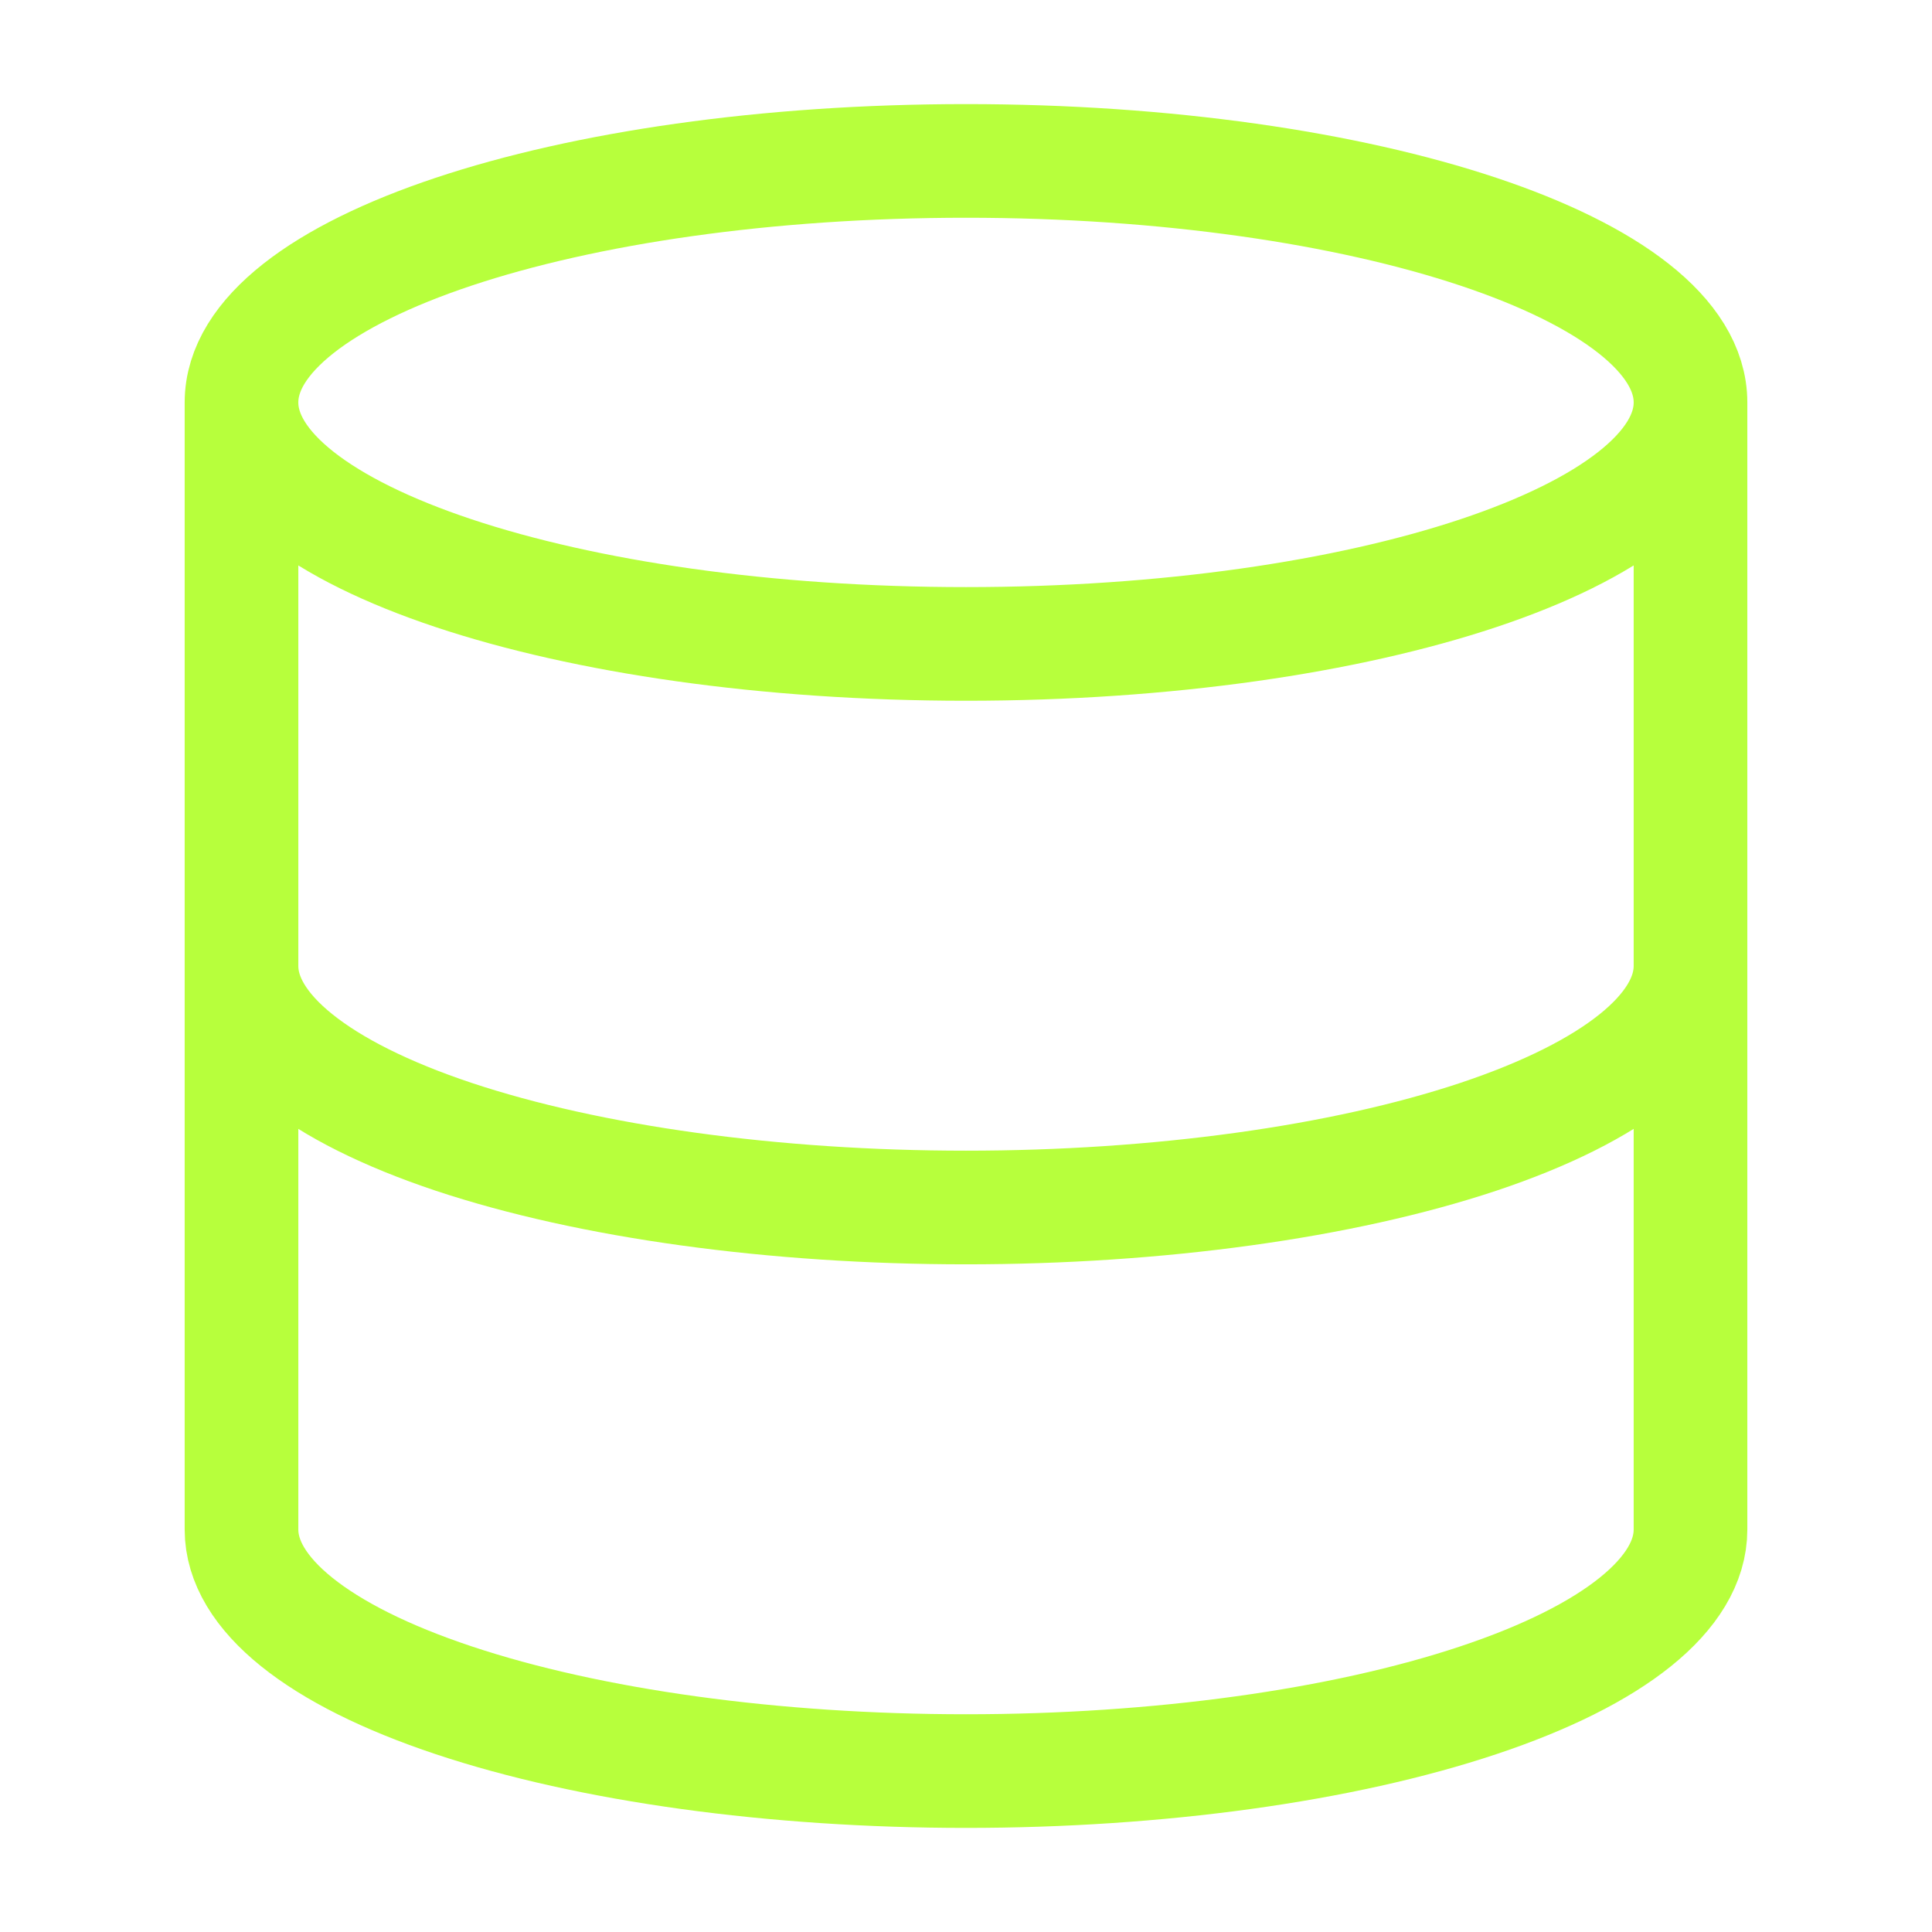
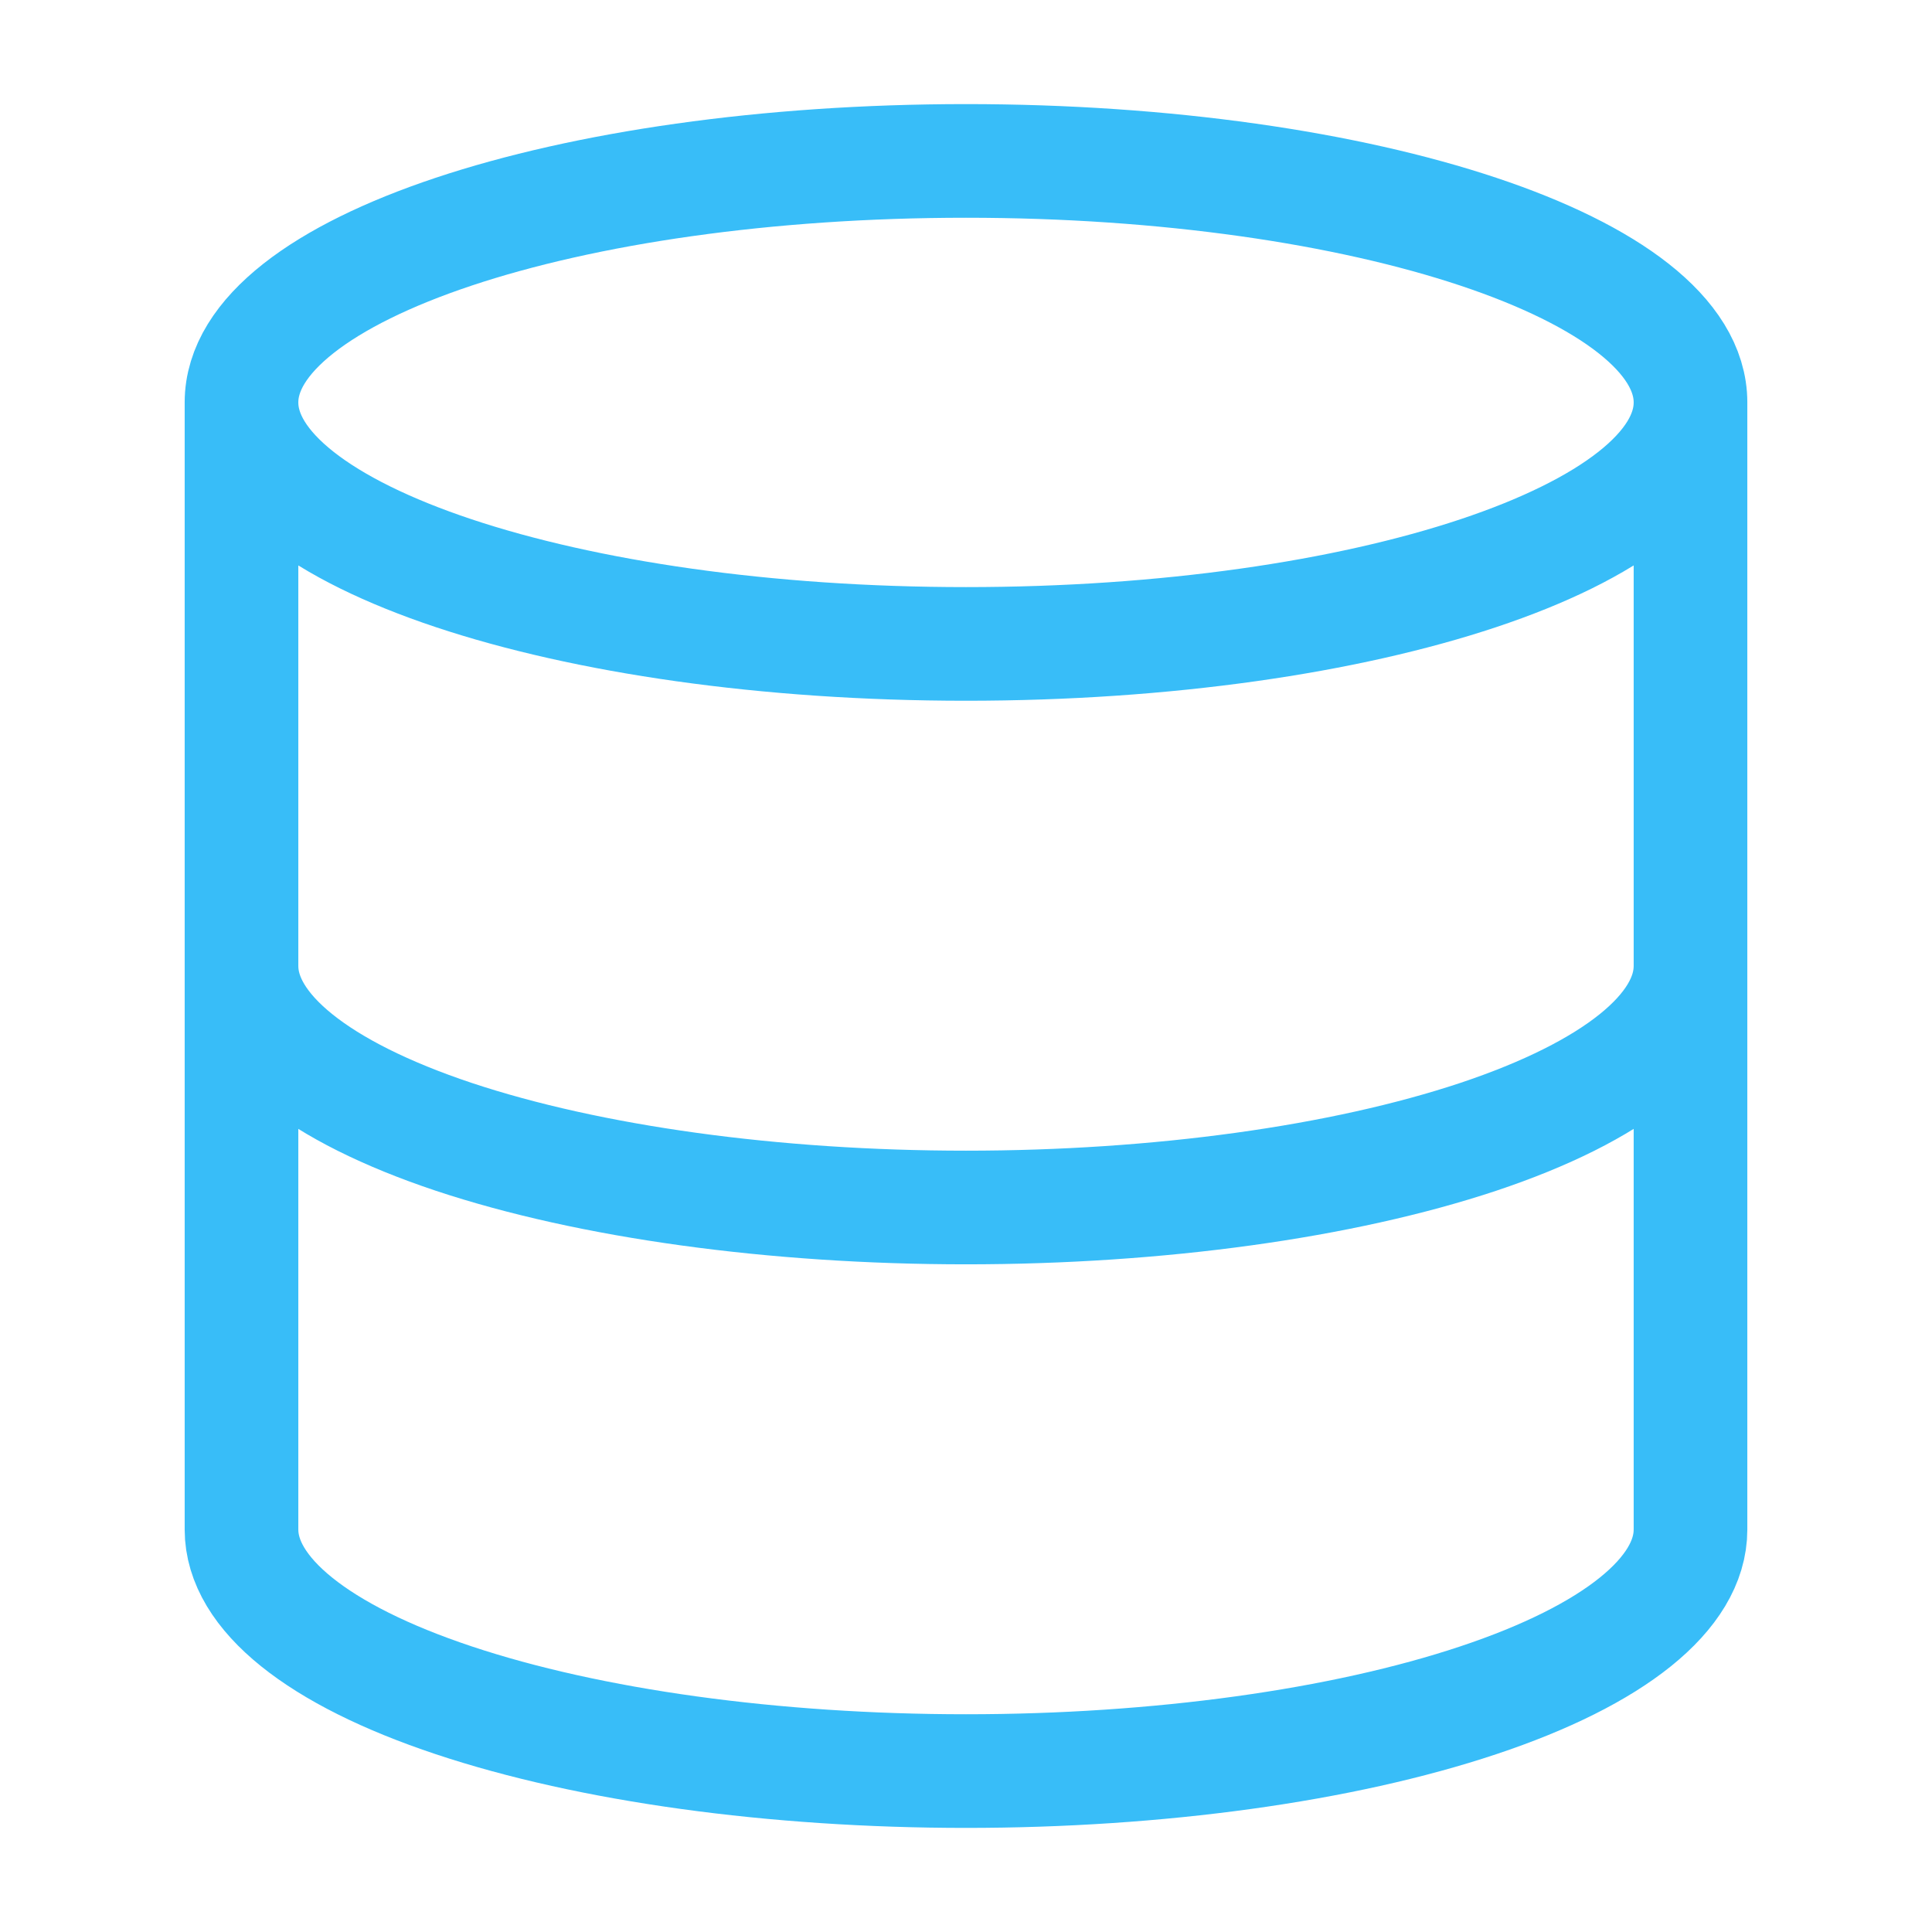
<svg xmlns="http://www.w3.org/2000/svg" preserveAspectRatio="none" overflow="visible" style="display: block;" width="17" height="17" viewBox="0 0 17 17" fill="none">
  <g id="database">
-     <path id="Vector" d="M14.875 3.541C14.875 4.715 12.021 5.666 8.5 5.666C4.979 5.666 2.125 4.715 2.125 3.541M14.875 3.541C14.875 2.368 12.021 1.416 8.5 1.416C4.979 1.416 2.125 2.368 2.125 3.541M14.875 3.541V13.459C14.875 14.022 14.203 14.563 13.008 14.961C11.812 15.36 10.191 15.584 8.5 15.584C6.809 15.584 5.188 15.36 3.992 14.961C2.797 14.563 2.125 14.022 2.125 13.459V3.541M2.125 8.5C2.125 9.064 2.797 9.604 3.992 10.003C5.188 10.401 6.809 10.625 8.5 10.625C10.191 10.625 11.812 10.401 13.008 10.003C14.203 9.604 14.875 9.064 14.875 8.5" stroke="#B7FF3C" stroke-linecap="round" />
+     <path id="Vector" d="M14.875 3.541C14.875 4.715 12.021 5.666 8.5 5.666C4.979 5.666 2.125 4.715 2.125 3.541M14.875 3.541C14.875 2.368 12.021 1.416 8.5 1.416C4.979 1.416 2.125 2.368 2.125 3.541M14.875 3.541V13.459C14.875 14.022 14.203 14.563 13.008 14.961C11.812 15.36 10.191 15.584 8.5 15.584C6.809 15.584 5.188 15.36 3.992 14.961C2.797 14.563 2.125 14.022 2.125 13.459V3.541M2.125 8.5C2.125 9.064 2.797 9.604 3.992 10.003C5.188 10.401 6.809 10.625 8.5 10.625C10.191 10.625 11.812 10.401 13.008 10.003C14.203 9.604 14.875 9.064 14.875 8.5" stroke="#38BDF8" stroke-linecap="round" />
  </g>
</svg>
